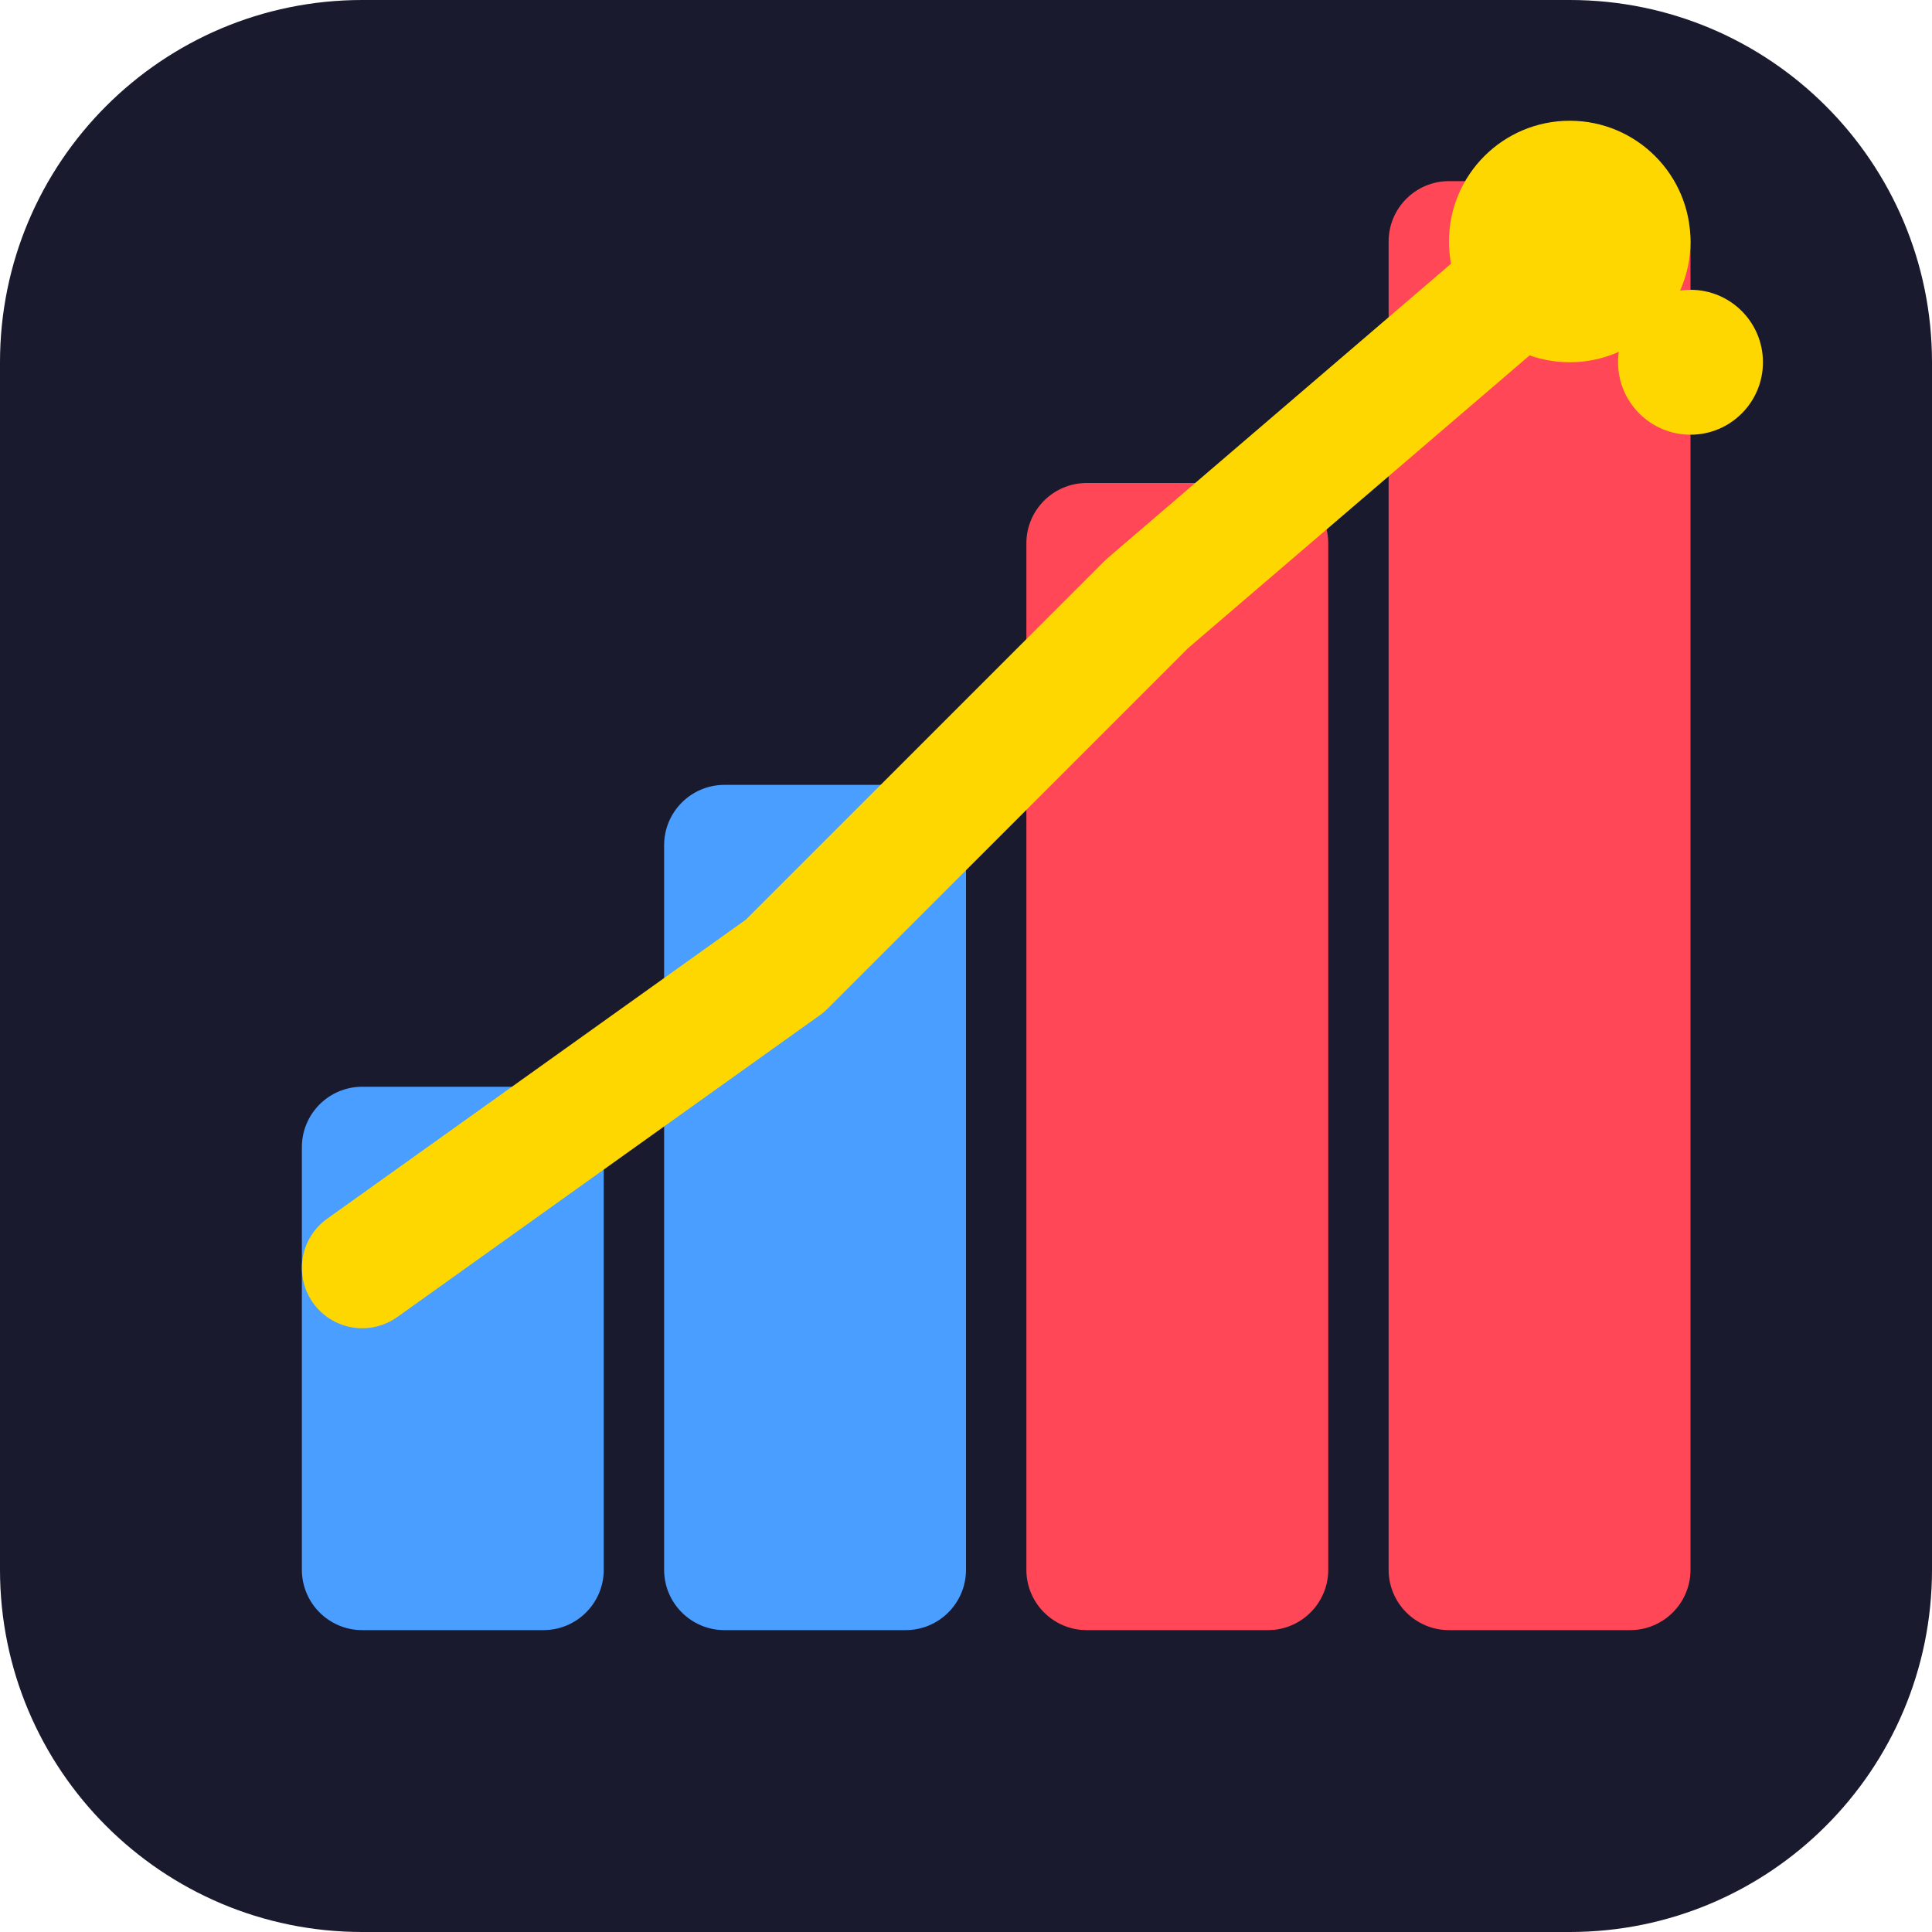
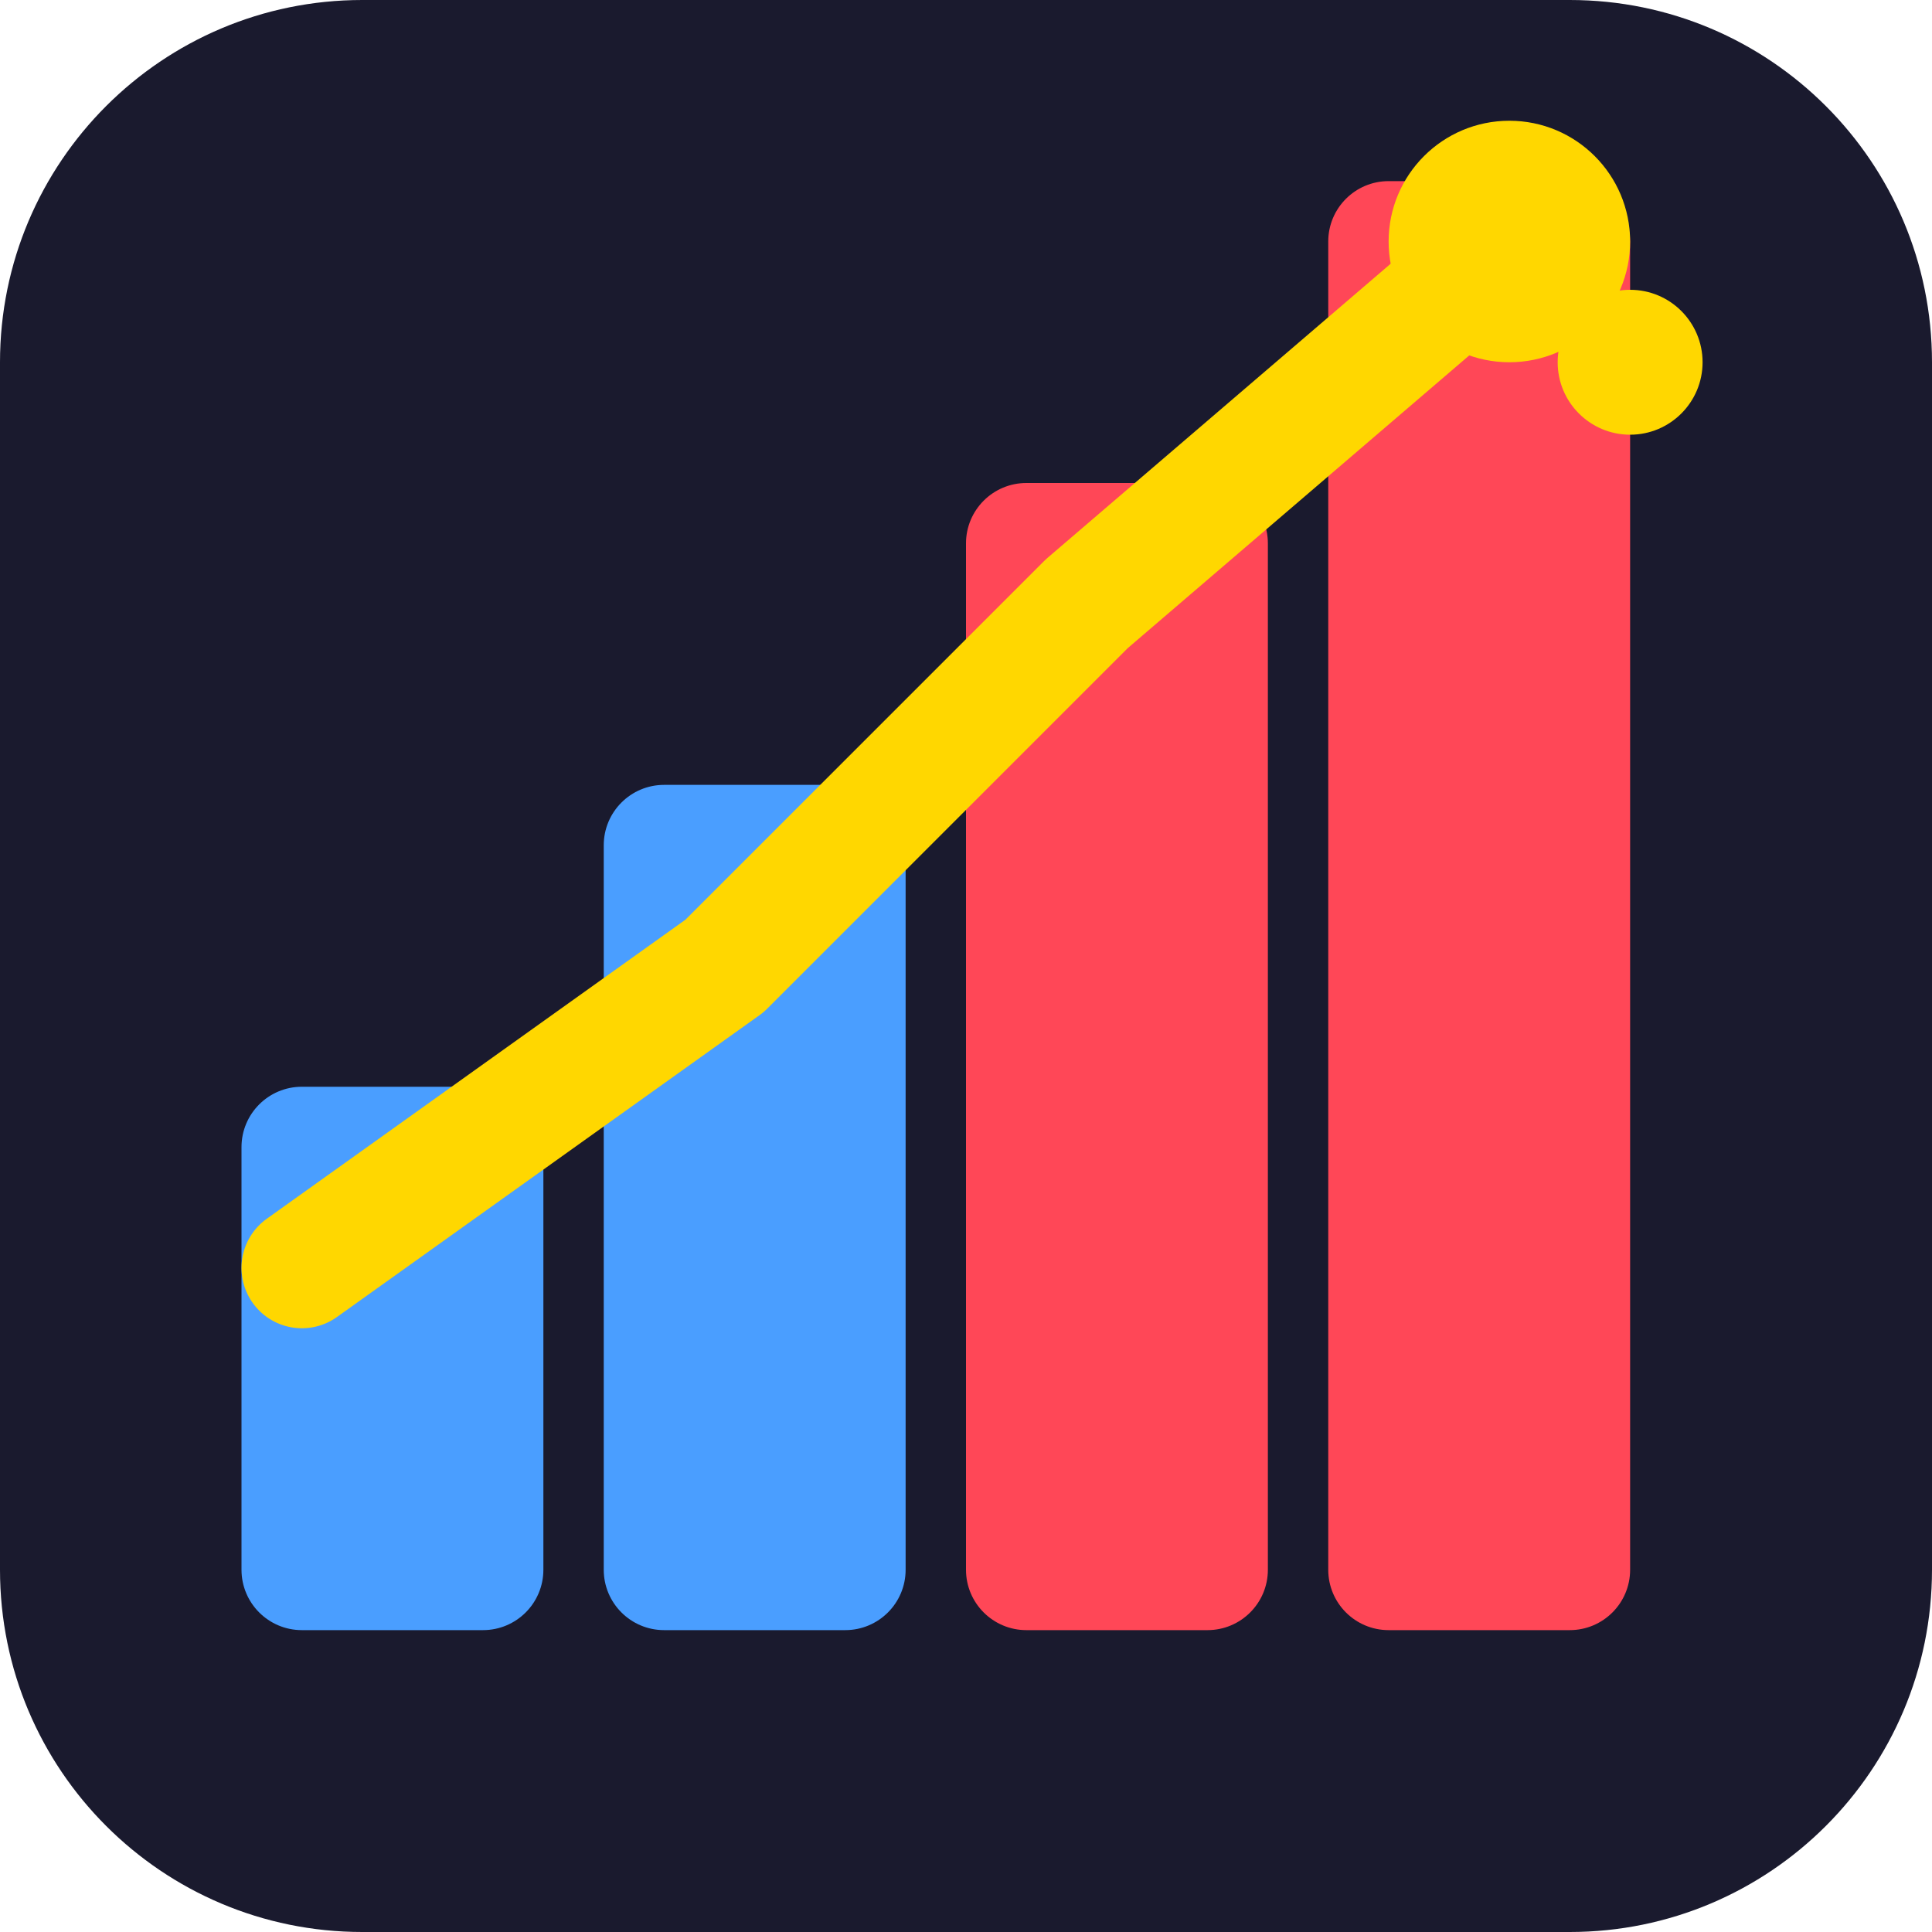
<svg xmlns="http://www.w3.org/2000/svg" viewBox="0 0 32 32">
  <rect width="32" height="32" fill="#1a1a2e" rx="6" />
-   <rect x="5" y="18" width="5" height="9" fill="#4a9eff" rx="1" />
-   <rect x="11" y="13" width="5" height="14" fill="#4a9eff" rx="1" />
-   <rect x="17" y="8" width="5" height="19" fill="#ff4757" rx="1" />
-   <rect x="23" y="3" width="5" height="24" fill="#ff4757" rx="1" />
-   <path d="M 6 21 L 13 16 L 19 10 L 26 4" stroke="#ffd700" stroke-width="2" stroke-linecap="round" stroke-linejoin="round" fill="none" />
-   <circle cx="26" cy="4" r="2" fill="#ffd700" />
-   <circle cx="28" cy="6" r="1.2" fill="#ffd700" />
+   <rect x="4" y="18" width="5" height="9" fill="#4a9eff" rx="1" />
+   <rect x="10" y="13" width="5" height="14" fill="#4a9eff" rx="1" />
+   <rect x="16" y="8" width="5" height="19" fill="#ff4757" rx="1" />
+   <rect x="22" y="3" width="5" height="24" fill="#ff4757" rx="1" />
+   <path d="M 5 21 L 12 16 L 18 10 L 25 4" stroke="#ffd700" stroke-width="2" stroke-linecap="round" stroke-linejoin="round" fill="none" />
+   <circle cx="25" cy="4" r="2" fill="#ffd700" />
+   <circle cx="27" cy="6" r="1.2" fill="#ffd700" />
</svg>
